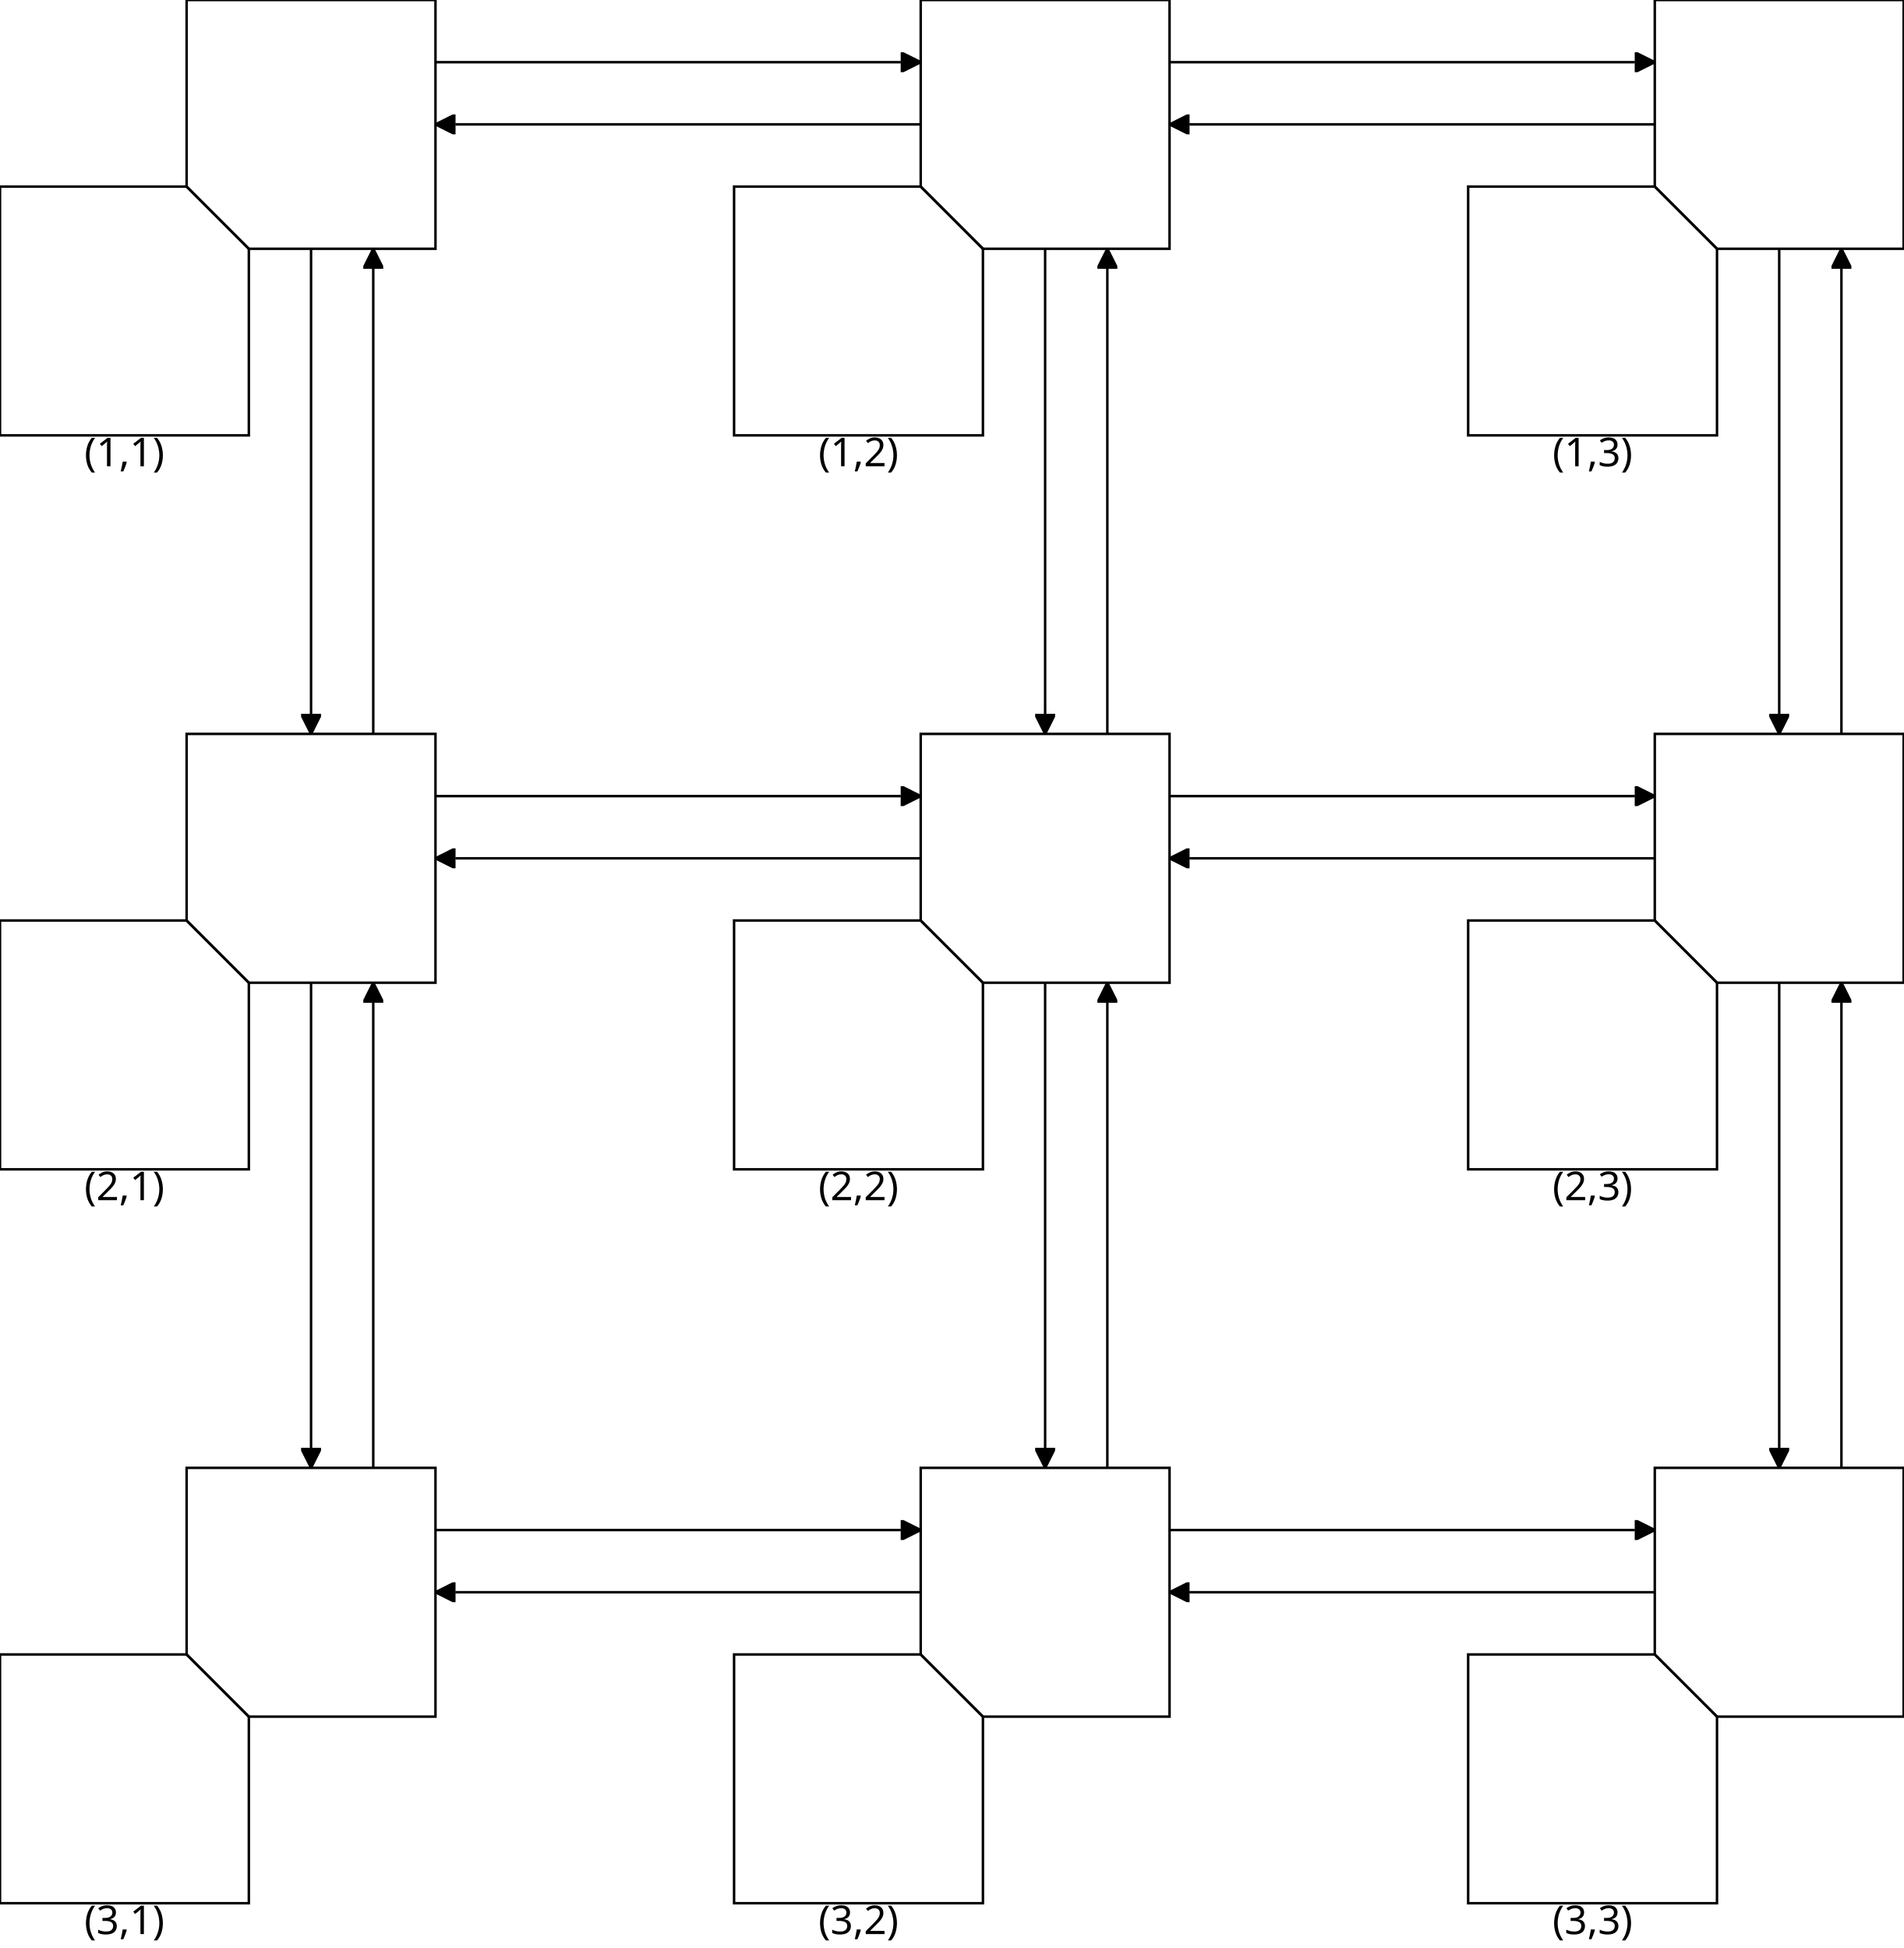
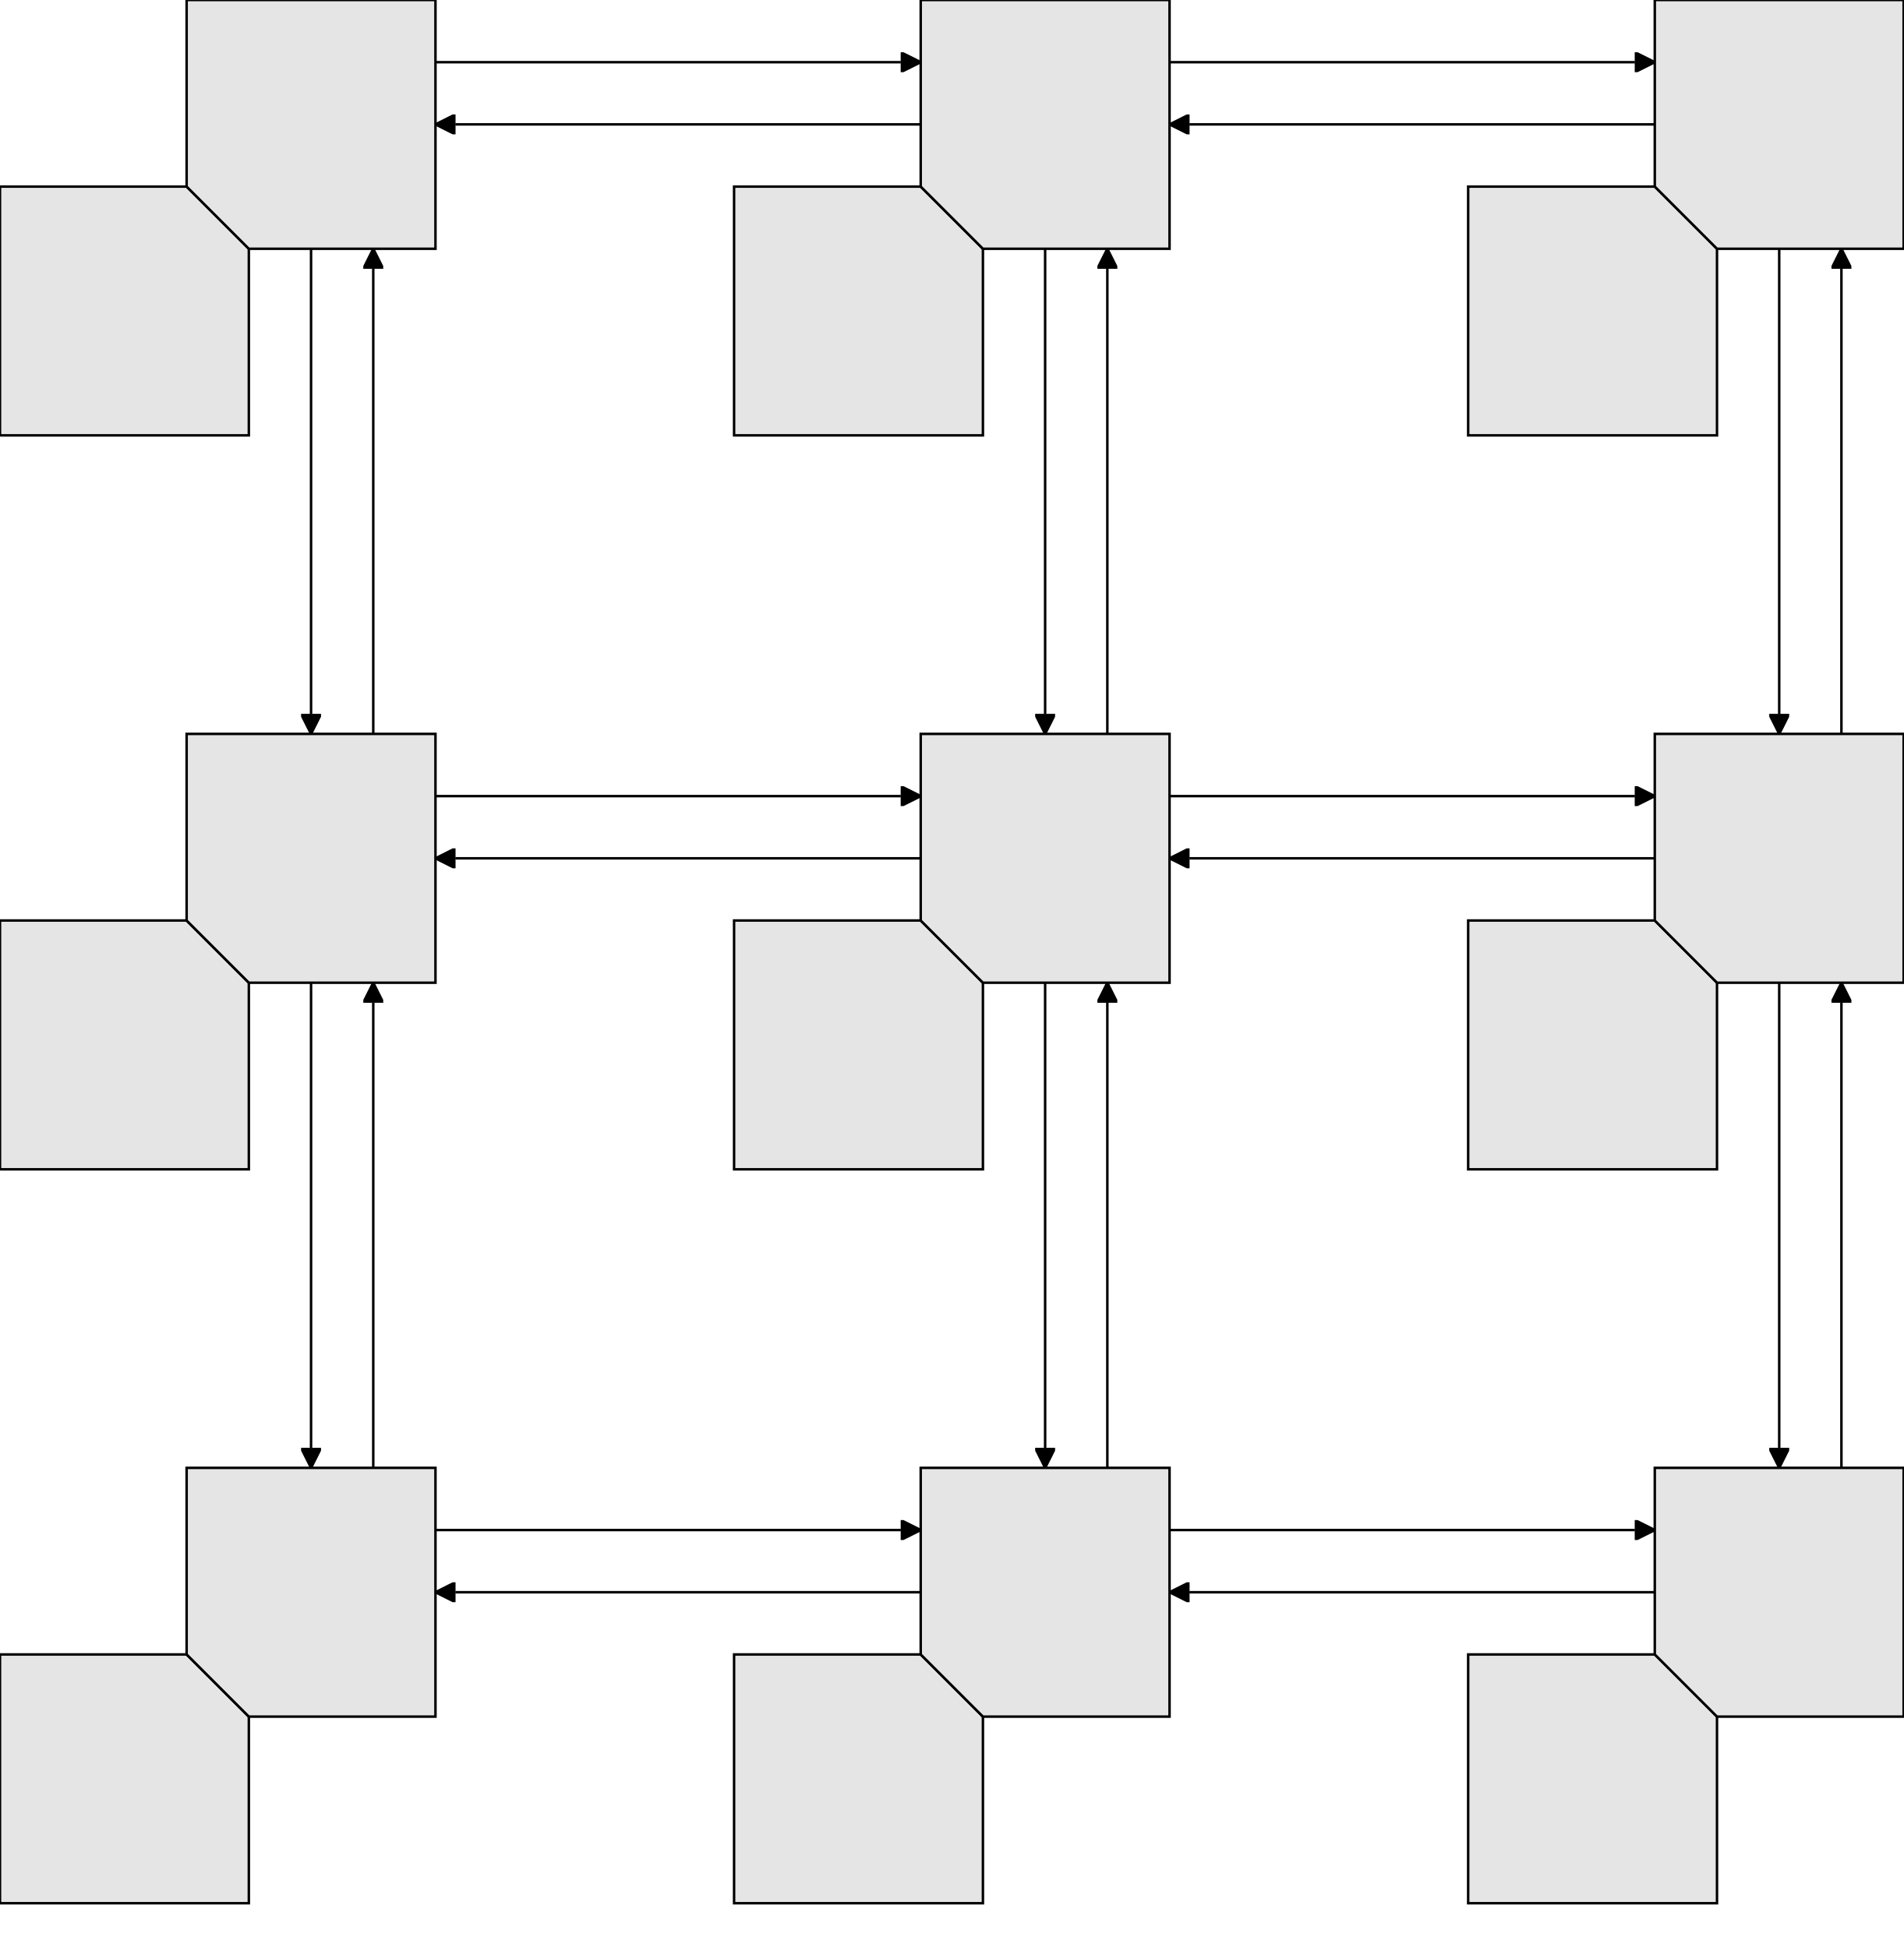
<svg xmlns="http://www.w3.org/2000/svg" preserveAspectRation="xMidYMid meet" class="w-full max-h-full" viewBox="0 0 765 783">
  <defs>
    <marker id="arrowHead" orient="auto" markerWidth="8" markerHeight="8" refY="4">
      <path d="M0,0 M0,0 V8 L8,4 Z" fill="black" fill-rule="evenodd" stroke="black" stroke-linecap="butt" stroke-width="1" />
    </marker>
+     <filter x="0" y="0" width="1" height="1" id="textBackground">
+       <feFlood flood-color="#e5e5e5" />
+       <feComposite in="SourceGraphic" operator="or" />
+     </filter>
  </defs>
  <g>
    <g>
      <g id="1,1">
-         <path id="1,1c" d="M0,75 l0,100 l100,0 l0,-75 l-25,-25 l-75,0 Z" fill="none" fill-rule="evenodd" stroke="black" stroke-linecap="butt" stroke-width="1" />
-         <path id="1,1r" d="M75,75 l0,-75 l100,0 l0,100 l-75,0 Z" fill="none" fill-rule="evenodd" stroke="black" stroke-linecap="butt" stroke-width="1" />
-         <text x="50" y="175" font-size="16px" font-family="Roboto Mono" text-anchor="middle" dominant-baseline="text-before-edge">(1,1)</text>
+         <path id="1,1c" d="M0,75 l0,100 l100,0 l0,-75 l-25,-25 l-75,0 Z" fill="#e5e5e5" fill-rule="evenodd" stroke="black" stroke-linecap="butt" stroke-width="1" />
+         <path id="1,1r" d="M75,75 l0,-75 l100,0 l0,100 l-75,0 Z" fill="#e5e5e5" fill-rule="evenodd" stroke="black" stroke-linecap="butt" stroke-width="1" />
      </g>
      <g id="1,2">
-         <path id="1,2c" d="M295,75 l0,100 l100,0 l0,-75 l-25,-25 l-75,0 Z" fill="none" fill-rule="evenodd" stroke="black" stroke-linecap="butt" stroke-width="1" />
-         <path id="1,2r" d="M370,75 l0,-75 l100,0 l0,100 l-75,0 Z" fill="none" fill-rule="evenodd" stroke="black" stroke-linecap="butt" stroke-width="1" />
-         <text x="345" y="175" font-size="16px" font-family="Roboto Mono" text-anchor="middle" dominant-baseline="text-before-edge">(1,2)</text>
+         <path id="1,2c" d="M295,75 l0,100 l100,0 l0,-75 l-25,-25 l-75,0 Z" fill="#e5e5e5" fill-rule="evenodd" stroke="black" stroke-linecap="butt" stroke-width="1" />
+         <path id="1,2r" d="M370,75 l0,-75 l100,0 l0,100 l-75,0 Z" fill="#e5e5e5" fill-rule="evenodd" stroke="black" stroke-linecap="butt" stroke-width="1" />
      </g>
      <g id="1,3">
-         <path id="1,3c" d="M590,75 l0,100 l100,0 l0,-75 l-25,-25 l-75,0 Z" fill="none" fill-rule="evenodd" stroke="black" stroke-linecap="butt" stroke-width="1" />
-         <path id="1,3r" d="M665,75 l0,-75 l100,0 l0,100 l-75,0 Z" fill="none" fill-rule="evenodd" stroke="black" stroke-linecap="butt" stroke-width="1" />
-         <text x="640" y="175" font-size="16px" font-family="Roboto Mono" text-anchor="middle" dominant-baseline="text-before-edge">(1,3)</text>
+         <path id="1,3c" d="M590,75 l0,100 l100,0 l0,-75 l-25,-25 l-75,0 Z" fill="#e5e5e5" fill-rule="evenodd" stroke="black" stroke-linecap="butt" stroke-width="1" />
+         <path id="1,3r" d="M665,75 l0,-75 l100,0 l0,100 l-75,0 Z" fill="#e5e5e5" fill-rule="evenodd" stroke="black" stroke-linecap="butt" stroke-width="1" />
      </g>
      <g id="2,1">
-         <path id="2,1c" d="M0,370 l0,100 l100,0 l0,-75 l-25,-25 l-75,0 Z" fill="none" fill-rule="evenodd" stroke="black" stroke-linecap="butt" stroke-width="1" />
-         <path id="2,1r" d="M75,370 l0,-75 l100,0 l0,100 l-75,0 Z" fill="none" fill-rule="evenodd" stroke="black" stroke-linecap="butt" stroke-width="1" />
-         <text x="50" y="470" font-size="16px" font-family="Roboto Mono" text-anchor="middle" dominant-baseline="text-before-edge">(2,1)</text>
+         <path id="2,1c" d="M0,370 l0,100 l100,0 l0,-75 l-25,-25 l-75,0 Z" fill="#e5e5e5" fill-rule="evenodd" stroke="black" stroke-linecap="butt" stroke-width="1" />
+         <path id="2,1r" d="M75,370 l0,-75 l100,0 l0,100 l-75,0 Z" fill="#e5e5e5" fill-rule="evenodd" stroke="black" stroke-linecap="butt" stroke-width="1" />
      </g>
      <g id="2,2">
-         <path id="2,2c" d="M295,370 l0,100 l100,0 l0,-75 l-25,-25 l-75,0 Z" fill="none" fill-rule="evenodd" stroke="black" stroke-linecap="butt" stroke-width="1" />
-         <path id="2,2r" d="M370,370 l0,-75 l100,0 l0,100 l-75,0 Z" fill="none" fill-rule="evenodd" stroke="black" stroke-linecap="butt" stroke-width="1" />
-         <text x="345" y="470" font-size="16px" font-family="Roboto Mono" text-anchor="middle" dominant-baseline="text-before-edge">(2,2)</text>
+         <path id="2,2c" d="M295,370 l0,100 l100,0 l0,-75 l-25,-25 l-75,0 Z" fill="#e5e5e5" fill-rule="evenodd" stroke="black" stroke-linecap="butt" stroke-width="1" />
+         <path id="2,2r" d="M370,370 l0,-75 l100,0 l0,100 l-75,0 Z" fill="#e5e5e5" fill-rule="evenodd" stroke="black" stroke-linecap="butt" stroke-width="1" />
      </g>
      <g id="2,3">
-         <path id="2,3c" d="M590,370 l0,100 l100,0 l0,-75 l-25,-25 l-75,0 Z" fill="none" fill-rule="evenodd" stroke="black" stroke-linecap="butt" stroke-width="1" />
-         <path id="2,3r" d="M665,370 l0,-75 l100,0 l0,100 l-75,0 Z" fill="none" fill-rule="evenodd" stroke="black" stroke-linecap="butt" stroke-width="1" />
-         <text x="640" y="470" font-size="16px" font-family="Roboto Mono" text-anchor="middle" dominant-baseline="text-before-edge">(2,3)</text>
+         <path id="2,3c" d="M590,370 l0,100 l100,0 l0,-75 l-25,-25 l-75,0 Z" fill="#e5e5e5" fill-rule="evenodd" stroke="black" stroke-linecap="butt" stroke-width="1" />
+         <path id="2,3r" d="M665,370 l0,-75 l100,0 l0,100 l-75,0 Z" fill="#e5e5e5" fill-rule="evenodd" stroke="black" stroke-linecap="butt" stroke-width="1" />
      </g>
      <g id="3,1">
-         <path id="3,1c" d="M0,665 l0,100 l100,0 l0,-75 l-25,-25 l-75,0 Z" fill="none" fill-rule="evenodd" stroke="black" stroke-linecap="butt" stroke-width="1" />
-         <path id="3,1r" d="M75,665 l0,-75 l100,0 l0,100 l-75,0 Z" fill="none" fill-rule="evenodd" stroke="black" stroke-linecap="butt" stroke-width="1" />
-         <text x="50" y="765" font-size="16px" font-family="Roboto Mono" text-anchor="middle" dominant-baseline="text-before-edge">(3,1)</text>
+         <path id="3,1c" d="M0,665 l0,100 l100,0 l0,-75 l-25,-25 l-75,0 Z" fill="#e5e5e5" fill-rule="evenodd" stroke="black" stroke-linecap="butt" stroke-width="1" />
+         <path id="3,1r" d="M75,665 l0,-75 l100,0 l0,100 l-75,0 Z" fill="#e5e5e5" fill-rule="evenodd" stroke="black" stroke-linecap="butt" stroke-width="1" />
      </g>
      <g id="3,2">
-         <path id="3,2c" d="M295,665 l0,100 l100,0 l0,-75 l-25,-25 l-75,0 Z" fill="none" fill-rule="evenodd" stroke="black" stroke-linecap="butt" stroke-width="1" />
-         <path id="3,2r" d="M370,665 l0,-75 l100,0 l0,100 l-75,0 Z" fill="none" fill-rule="evenodd" stroke="black" stroke-linecap="butt" stroke-width="1" />
-         <text x="345" y="765" font-size="16px" font-family="Roboto Mono" text-anchor="middle" dominant-baseline="text-before-edge">(3,2)</text>
+         <path id="3,2c" d="M295,665 l0,100 l100,0 l0,-75 l-25,-25 l-75,0 Z" fill="#e5e5e5" fill-rule="evenodd" stroke="black" stroke-linecap="butt" stroke-width="1" />
+         <path id="3,2r" d="M370,665 l0,-75 l100,0 l0,100 l-75,0 Z" fill="#e5e5e5" fill-rule="evenodd" stroke="black" stroke-linecap="butt" stroke-width="1" />
      </g>
      <g id="3,3">
-         <path id="3,3c" d="M590,665 l0,100 l100,0 l0,-75 l-25,-25 l-75,0 Z" fill="none" fill-rule="evenodd" stroke="black" stroke-linecap="butt" stroke-width="1" />
-         <path id="3,3r" d="M665,665 l0,-75 l100,0 l0,100 l-75,0 Z" fill="none" fill-rule="evenodd" stroke="black" stroke-linecap="butt" stroke-width="1" />
-         <text x="640" y="765" font-size="16px" font-family="Roboto Mono" text-anchor="middle" dominant-baseline="text-before-edge">(3,3)</text>
+         <path id="3,3c" d="M590,665 l0,100 l100,0 l0,-75 l-25,-25 l-75,0 Z" fill="#e5e5e5" fill-rule="evenodd" stroke="black" stroke-linecap="butt" stroke-width="1" />
+         <path id="3,3r" d="M665,665 l0,-75 l100,0 l0,100 l-75,0 Z" fill="#e5e5e5" fill-rule="evenodd" stroke="black" stroke-linecap="butt" stroke-width="1" />
      </g>
    </g>
    <g>
-       <path id="0-1" d="M175,25 h187" fill="none" fill-rule="evenodd" stroke="black" stroke-linecap="butt" stroke-width="1" marker-end="url(#arrowHead)" />
-       <path id="0-3" d="M125,100 v187" fill="none" fill-rule="evenodd" stroke="black" stroke-linecap="butt" stroke-width="1" marker-end="url(#arrowHead)" />
-       <path id="1-0" d="M370,50 h-187" fill="none" fill-rule="evenodd" stroke="black" stroke-linecap="butt" stroke-width="1" marker-end="url(#arrowHead)" />
-       <path id="1-2" d="M470,25 h187" fill="none" fill-rule="evenodd" stroke="black" stroke-linecap="butt" stroke-width="1" marker-end="url(#arrowHead)" />
-       <path id="1-4" d="M420,100 v187" fill="none" fill-rule="evenodd" stroke="black" stroke-linecap="butt" stroke-width="1" marker-end="url(#arrowHead)" />
-       <path id="2-1" d="M665,50 h-187" fill="none" fill-rule="evenodd" stroke="black" stroke-linecap="butt" stroke-width="1" marker-end="url(#arrowHead)" />
-       <path id="2-5" d="M715,100 v187" fill="none" fill-rule="evenodd" stroke="black" stroke-linecap="butt" stroke-width="1" marker-end="url(#arrowHead)" />
-       <path id="3-0" d="M150,295 v-187" fill="none" fill-rule="evenodd" stroke="black" stroke-linecap="butt" stroke-width="1" marker-end="url(#arrowHead)" />
-       <path id="3-4" d="M175,320 h187" fill="none" fill-rule="evenodd" stroke="black" stroke-linecap="butt" stroke-width="1" marker-end="url(#arrowHead)" />
-       <path id="3-6" d="M125,395 v187" fill="none" fill-rule="evenodd" stroke="black" stroke-linecap="butt" stroke-width="1" marker-end="url(#arrowHead)" />
-       <path id="4-1" d="M445,295 v-187" fill="none" fill-rule="evenodd" stroke="black" stroke-linecap="butt" stroke-width="1" marker-end="url(#arrowHead)" />
-       <path id="4-3" d="M370,345 h-187" fill="none" fill-rule="evenodd" stroke="black" stroke-linecap="butt" stroke-width="1" marker-end="url(#arrowHead)" />
-       <path id="4-5" d="M470,320 h187" fill="none" fill-rule="evenodd" stroke="black" stroke-linecap="butt" stroke-width="1" marker-end="url(#arrowHead)" />
-       <path id="4-7" d="M420,395 v187" fill="none" fill-rule="evenodd" stroke="black" stroke-linecap="butt" stroke-width="1" marker-end="url(#arrowHead)" />
-       <path id="5-2" d="M740,295 v-187" fill="none" fill-rule="evenodd" stroke="black" stroke-linecap="butt" stroke-width="1" marker-end="url(#arrowHead)" />
-       <path id="5-4" d="M665,345 h-187" fill="none" fill-rule="evenodd" stroke="black" stroke-linecap="butt" stroke-width="1" marker-end="url(#arrowHead)" />
-       <path id="5-8" d="M715,395 v187" fill="none" fill-rule="evenodd" stroke="black" stroke-linecap="butt" stroke-width="1" marker-end="url(#arrowHead)" />
-       <path id="6-3" d="M150,590 v-187" fill="none" fill-rule="evenodd" stroke="black" stroke-linecap="butt" stroke-width="1" marker-end="url(#arrowHead)" />
-       <path id="6-7" d="M175,615 h187" fill="none" fill-rule="evenodd" stroke="black" stroke-linecap="butt" stroke-width="1" marker-end="url(#arrowHead)" />
-       <path id="7-4" d="M445,590 v-187" fill="none" fill-rule="evenodd" stroke="black" stroke-linecap="butt" stroke-width="1" marker-end="url(#arrowHead)" />
-       <path id="7-6" d="M370,640 h-187" fill="none" fill-rule="evenodd" stroke="black" stroke-linecap="butt" stroke-width="1" marker-end="url(#arrowHead)" />
-       <path id="7-8" d="M470,615 h187" fill="none" fill-rule="evenodd" stroke="black" stroke-linecap="butt" stroke-width="1" marker-end="url(#arrowHead)" />
-       <path id="8-5" d="M740,590 v-187" fill="none" fill-rule="evenodd" stroke="black" stroke-linecap="butt" stroke-width="1" marker-end="url(#arrowHead)" />
-       <path id="8-7" d="M665,640 h-187" fill="none" fill-rule="evenodd" stroke="black" stroke-linecap="butt" stroke-width="1" marker-end="url(#arrowHead)" />
+       <path id="0-1" d="M175,25 h187" fill="#e5e5e5" fill-rule="evenodd" stroke="black" stroke-linecap="butt" stroke-width="1" marker-end="url(#arrowHead)" />
+       <path id="0-3" d="M125,100 v187" fill="#e5e5e5" fill-rule="evenodd" stroke="black" stroke-linecap="butt" stroke-width="1" marker-end="url(#arrowHead)" />
+       <path id="1-0" d="M370,50 h-187" fill="#e5e5e5" fill-rule="evenodd" stroke="black" stroke-linecap="butt" stroke-width="1" marker-end="url(#arrowHead)" />
+       <path id="1-2" d="M470,25 h187" fill="#e5e5e5" fill-rule="evenodd" stroke="black" stroke-linecap="butt" stroke-width="1" marker-end="url(#arrowHead)" />
+       <path id="1-4" d="M420,100 v187" fill="#e5e5e5" fill-rule="evenodd" stroke="black" stroke-linecap="butt" stroke-width="1" marker-end="url(#arrowHead)" />
+       <path id="2-1" d="M665,50 h-187" fill="#e5e5e5" fill-rule="evenodd" stroke="black" stroke-linecap="butt" stroke-width="1" marker-end="url(#arrowHead)" />
+       <path id="2-5" d="M715,100 v187" fill="#e5e5e5" fill-rule="evenodd" stroke="black" stroke-linecap="butt" stroke-width="1" marker-end="url(#arrowHead)" />
+       <path id="3-0" d="M150,295 v-187" fill="#e5e5e5" fill-rule="evenodd" stroke="black" stroke-linecap="butt" stroke-width="1" marker-end="url(#arrowHead)" />
+       <path id="3-4" d="M175,320 h187" fill="#e5e5e5" fill-rule="evenodd" stroke="black" stroke-linecap="butt" stroke-width="1" marker-end="url(#arrowHead)" />
+       <path id="3-6" d="M125,395 v187" fill="#e5e5e5" fill-rule="evenodd" stroke="black" stroke-linecap="butt" stroke-width="1" marker-end="url(#arrowHead)" />
+       <path id="4-1" d="M445,295 v-187" fill="#e5e5e5" fill-rule="evenodd" stroke="black" stroke-linecap="butt" stroke-width="1" marker-end="url(#arrowHead)" />
+       <path id="4-3" d="M370,345 h-187" fill="#e5e5e5" fill-rule="evenodd" stroke="black" stroke-linecap="butt" stroke-width="1" marker-end="url(#arrowHead)" />
+       <path id="4-5" d="M470,320 h187" fill="#e5e5e5" fill-rule="evenodd" stroke="black" stroke-linecap="butt" stroke-width="1" marker-end="url(#arrowHead)" />
+       <path id="4-7" d="M420,395 v187" fill="#e5e5e5" fill-rule="evenodd" stroke="black" stroke-linecap="butt" stroke-width="1" marker-end="url(#arrowHead)" />
+       <path id="5-2" d="M740,295 v-187" fill="#e5e5e5" fill-rule="evenodd" stroke="black" stroke-linecap="butt" stroke-width="1" marker-end="url(#arrowHead)" />
+       <path id="5-4" d="M665,345 h-187" fill="#e5e5e5" fill-rule="evenodd" stroke="black" stroke-linecap="butt" stroke-width="1" marker-end="url(#arrowHead)" />
+       <path id="5-8" d="M715,395 v187" fill="#e5e5e5" fill-rule="evenodd" stroke="black" stroke-linecap="butt" stroke-width="1" marker-end="url(#arrowHead)" />
+       <path id="6-3" d="M150,590 v-187" fill="#e5e5e5" fill-rule="evenodd" stroke="black" stroke-linecap="butt" stroke-width="1" marker-end="url(#arrowHead)" />
+       <path id="6-7" d="M175,615 h187" fill="#e5e5e5" fill-rule="evenodd" stroke="black" stroke-linecap="butt" stroke-width="1" marker-end="url(#arrowHead)" />
+       <path id="7-4" d="M445,590 v-187" fill="#e5e5e5" fill-rule="evenodd" stroke="black" stroke-linecap="butt" stroke-width="1" marker-end="url(#arrowHead)" />
+       <path id="7-6" d="M370,640 h-187" fill="#e5e5e5" fill-rule="evenodd" stroke="black" stroke-linecap="butt" stroke-width="1" marker-end="url(#arrowHead)" />
+       <path id="7-8" d="M470,615 h187" fill="#e5e5e5" fill-rule="evenodd" stroke="black" stroke-linecap="butt" stroke-width="1" marker-end="url(#arrowHead)" />
+       <path id="8-5" d="M740,590 v-187" fill="#e5e5e5" fill-rule="evenodd" stroke="black" stroke-linecap="butt" stroke-width="1" marker-end="url(#arrowHead)" />
+       <path id="8-7" d="M665,640 h-187" fill="#e5e5e5" fill-rule="evenodd" stroke="black" stroke-linecap="butt" stroke-width="1" marker-end="url(#arrowHead)" />
    </g>
  </g>
  <rect width="100%" height="100%" fill="none" stroke="#ff0000" stroke-width="1" opacity="0" />
</svg>
